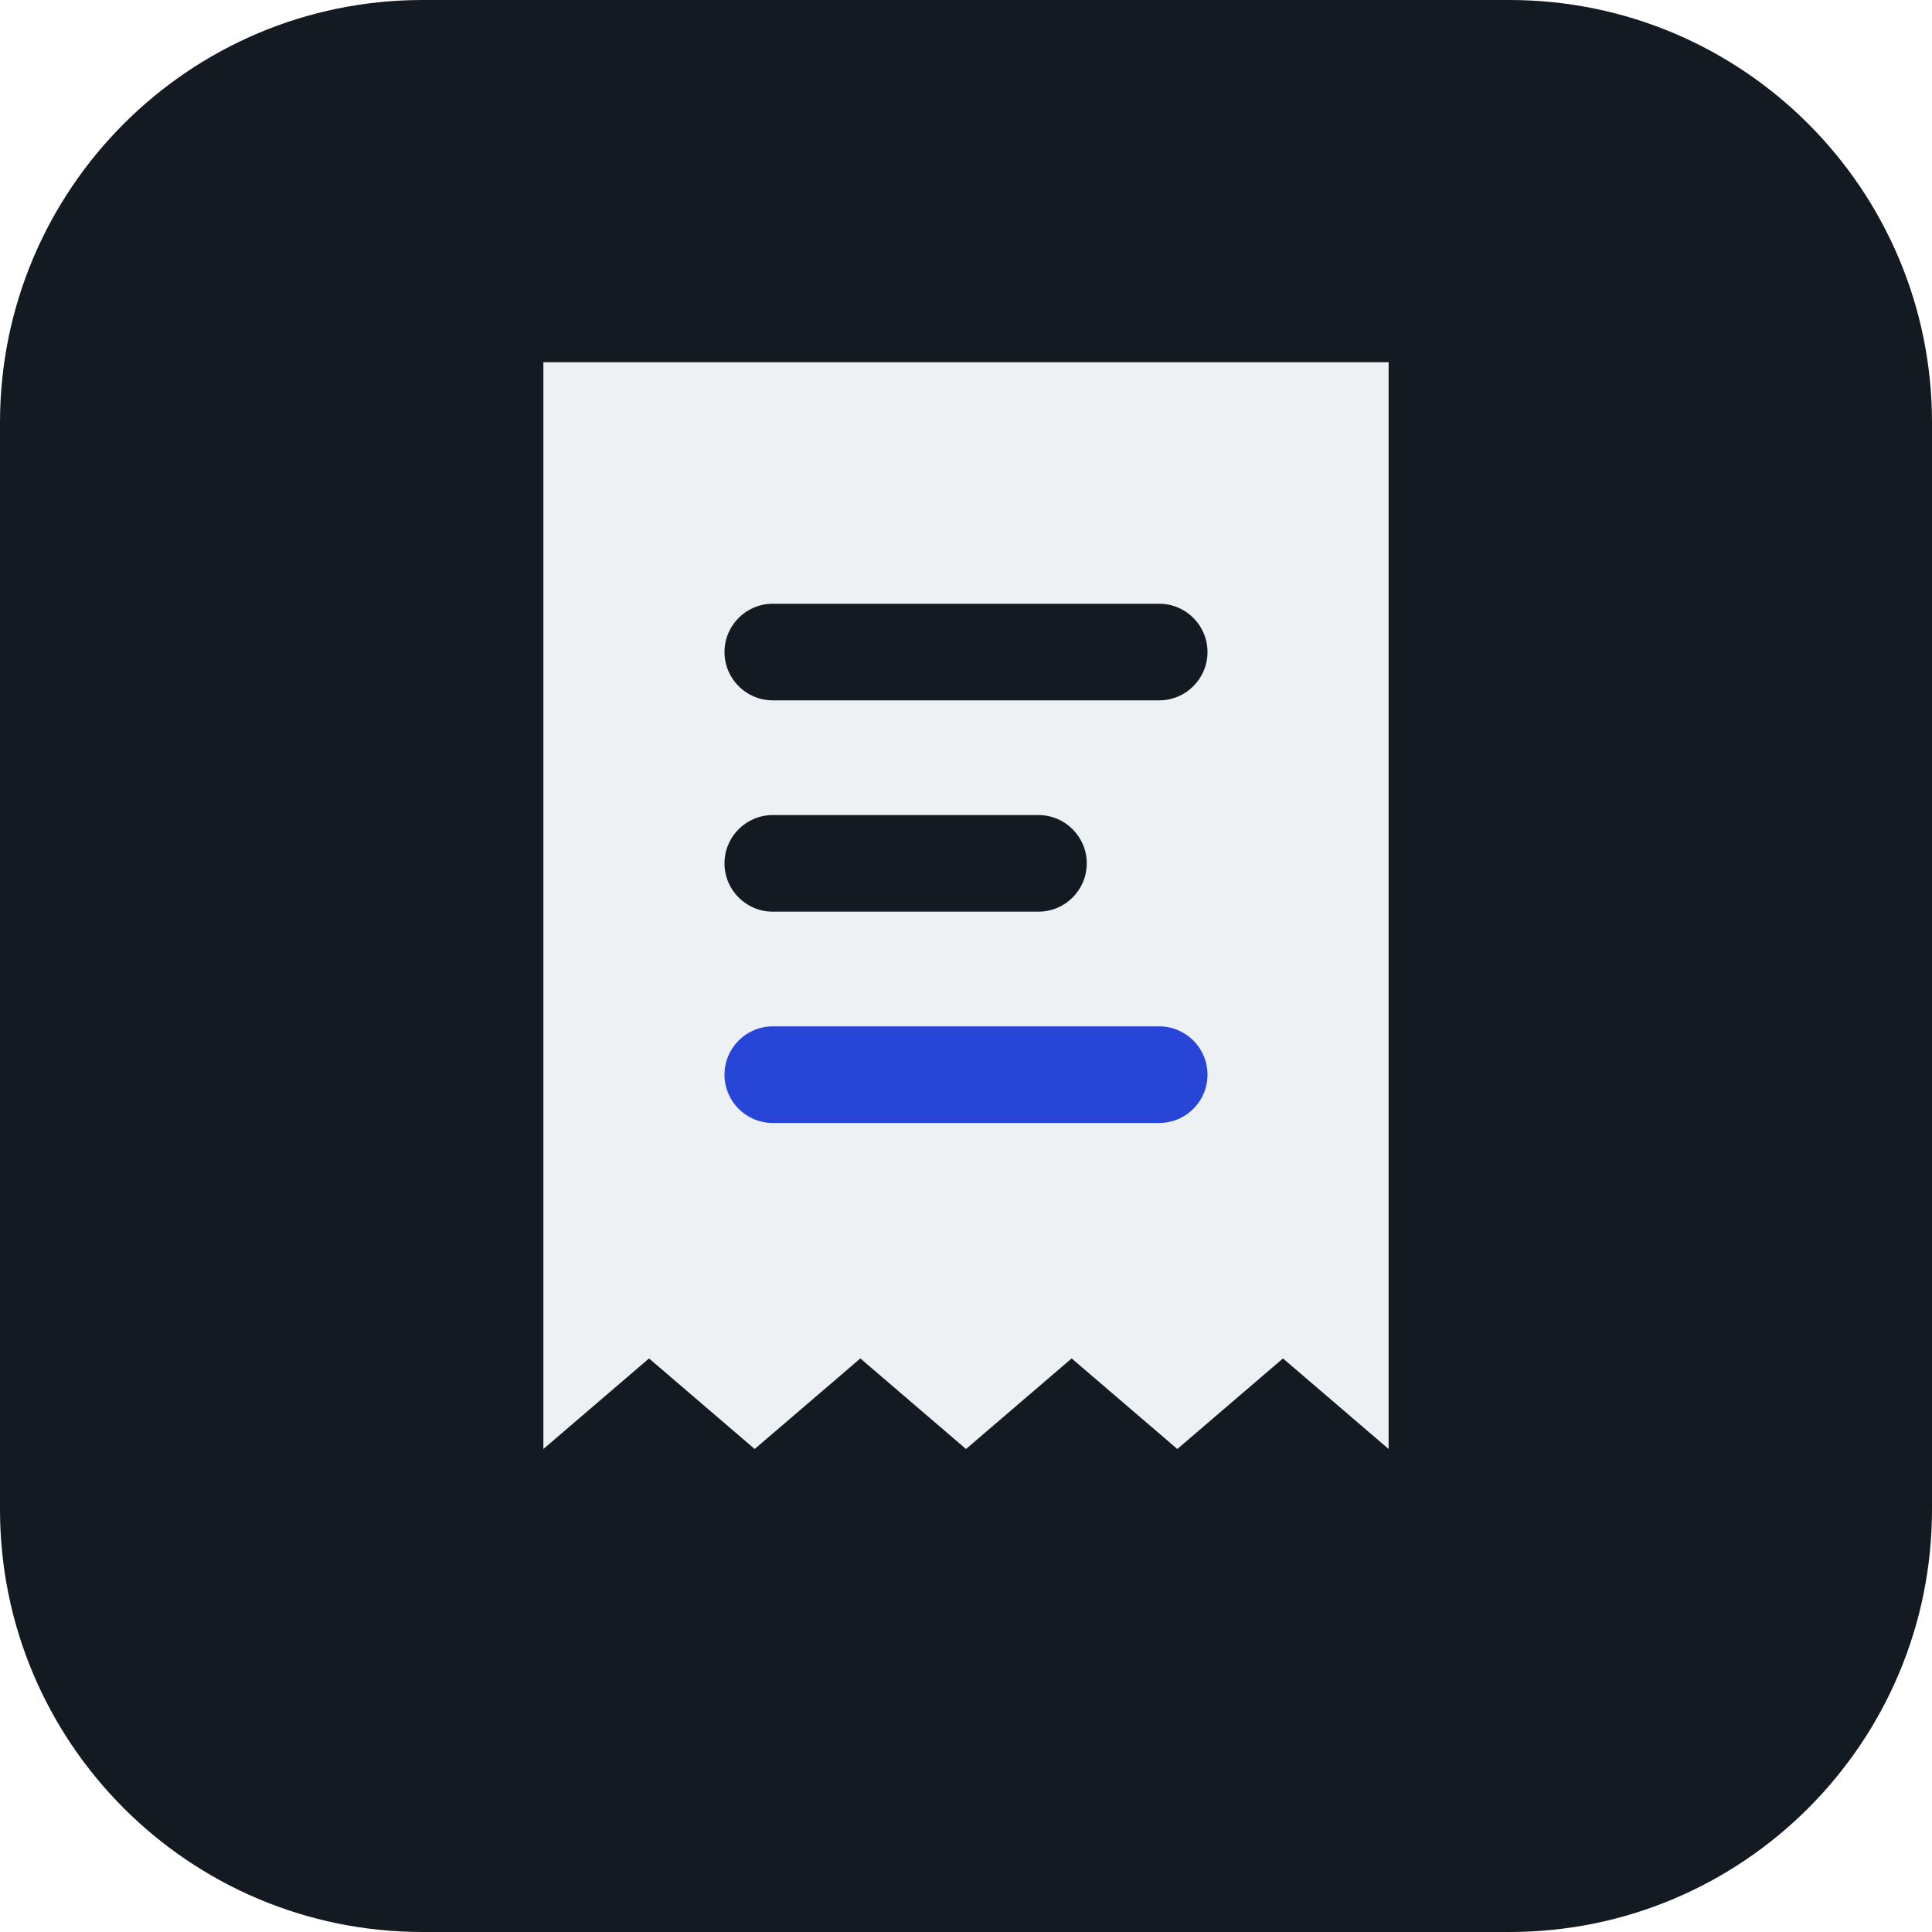
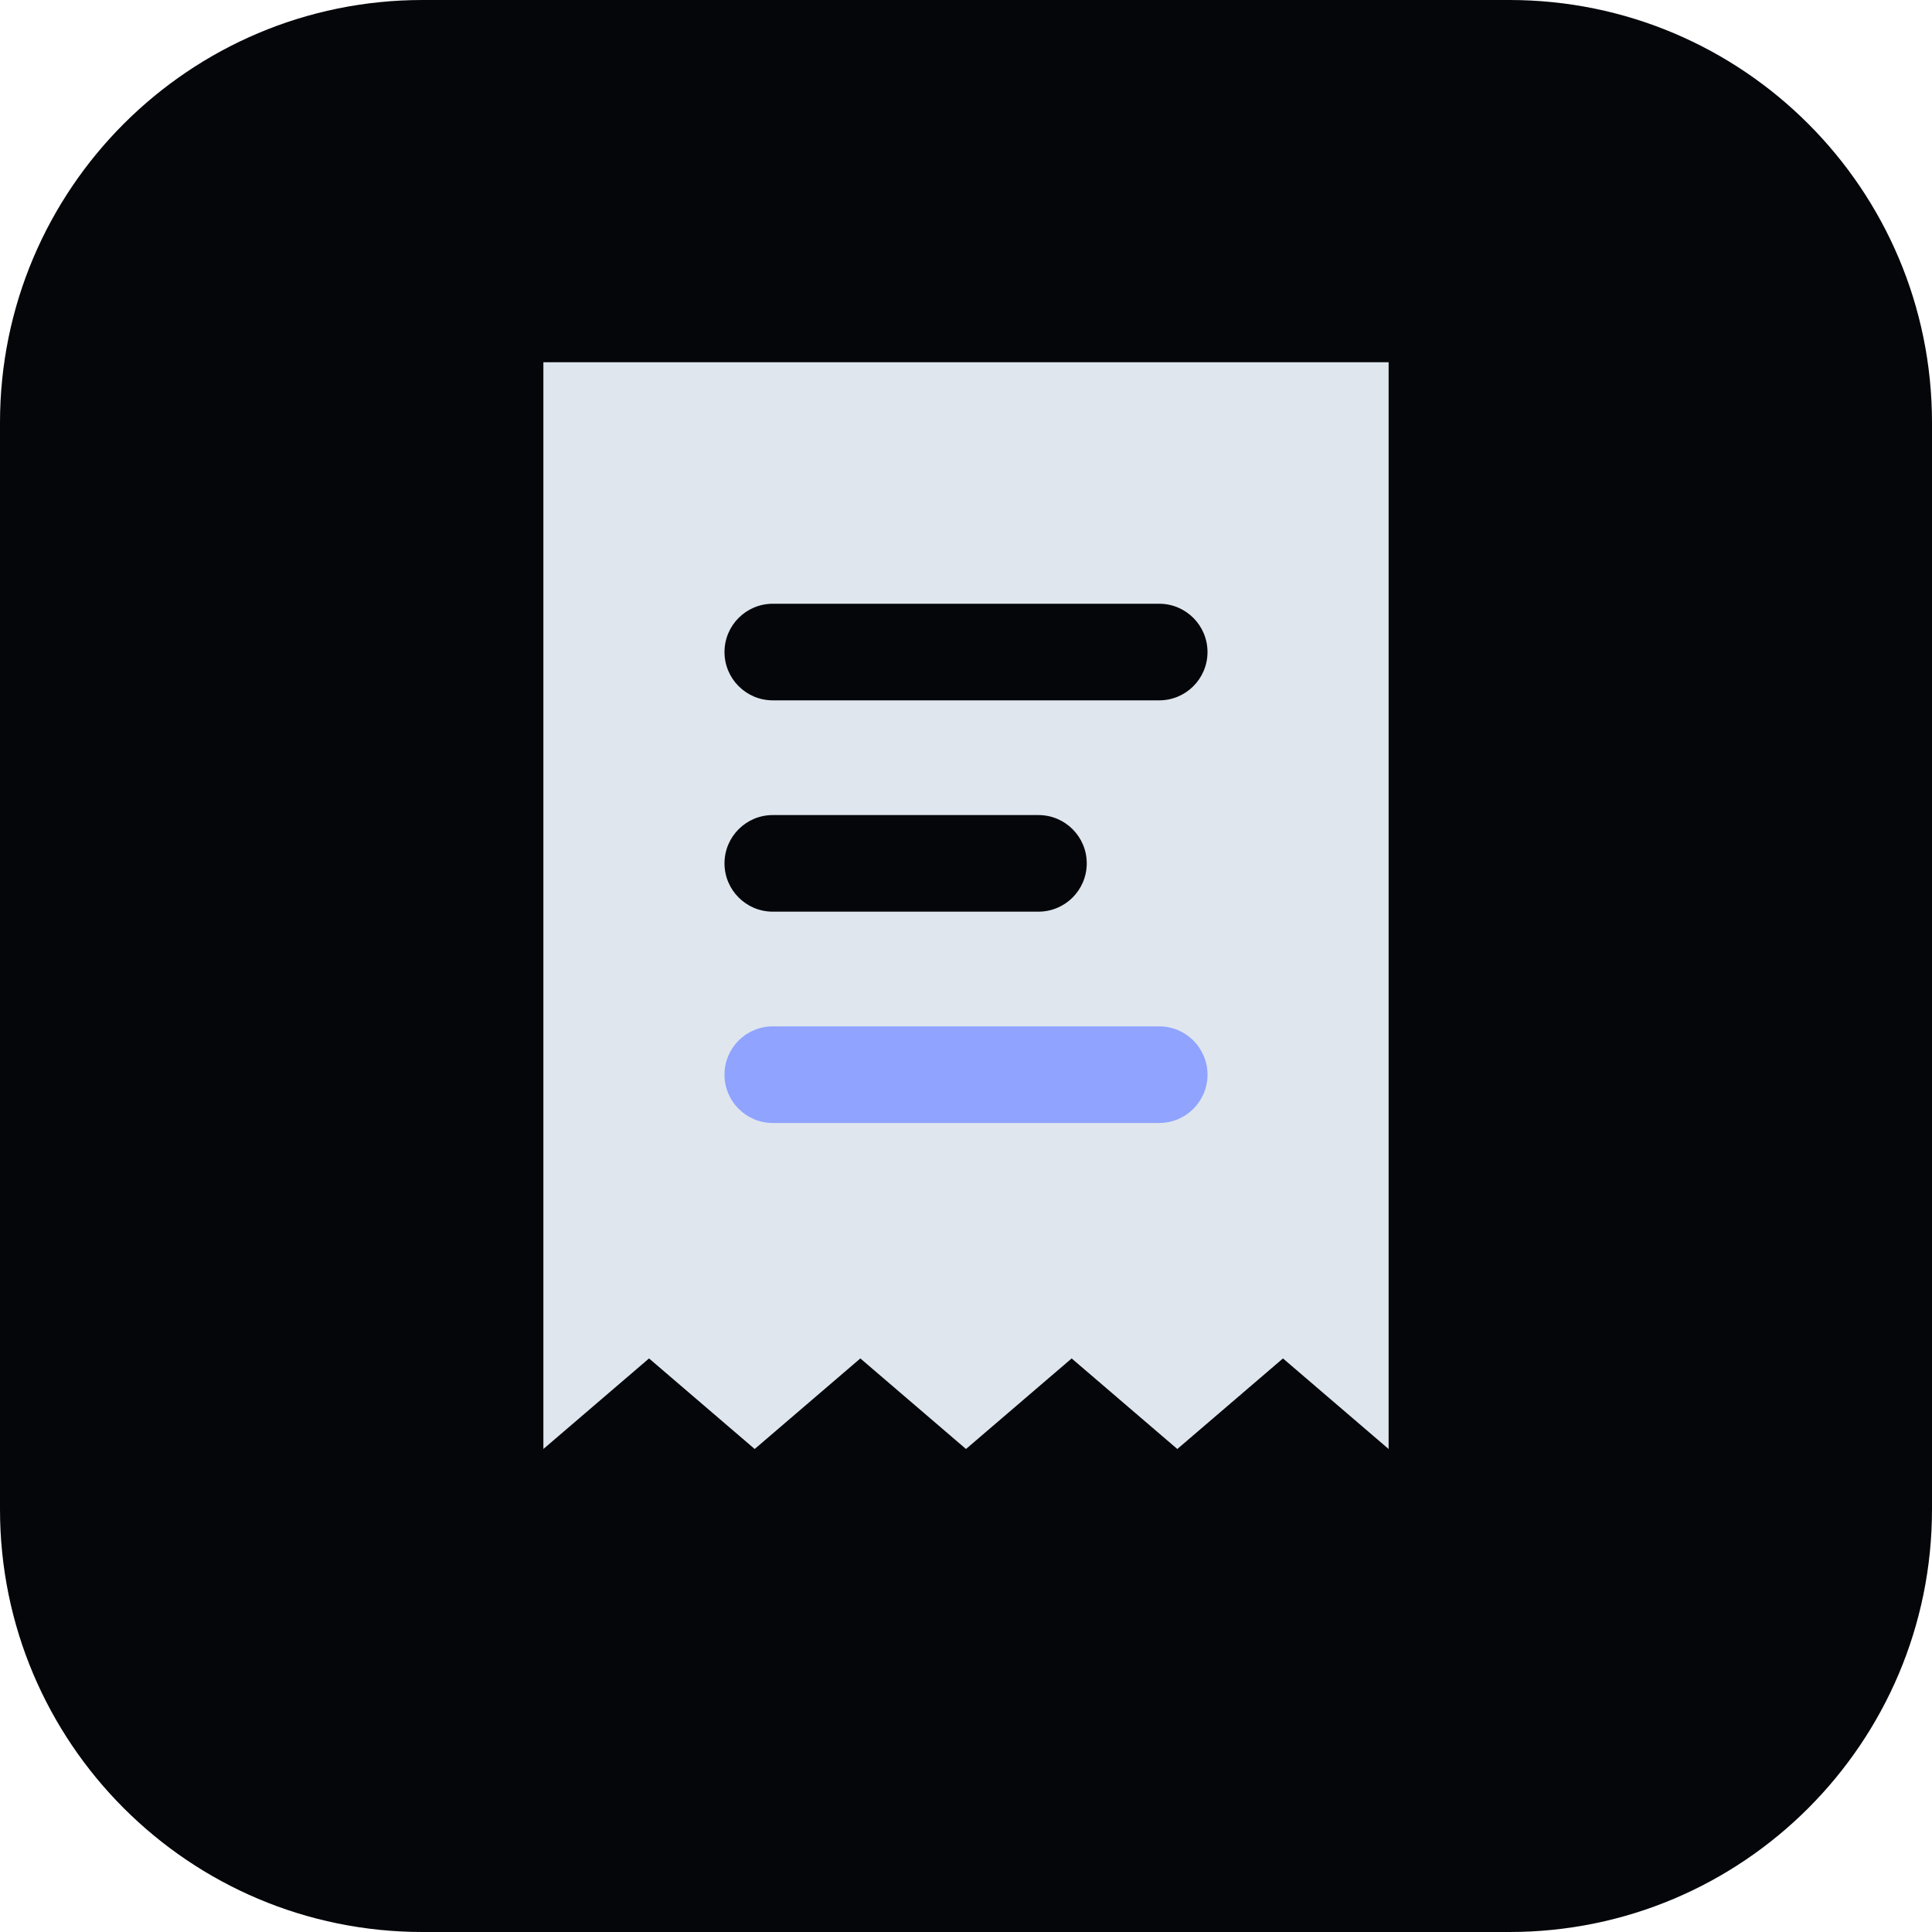
<svg xmlns="http://www.w3.org/2000/svg" viewBox="0 0 32 32">
-   <rect width="32" height="32" rx="7" fill="#141A22" />
-   <path d="M9 6h14v18l-1.75-1.5L19.5 24l-1.75-1.5L16 24l-1.75-1.5L12.5 24l-1.75-1.5L9 24z" fill="#EEF1F4" />
-   <rect x="12" y="10" width="8" height="1.6" rx=".8" fill="#141A22" />
-   <rect x="12" y="13.5" width="6" height="1.6" rx=".8" fill="#141A22" />
-   <rect x="12" y="17" width="8" height="1.6" rx=".8" fill="#2745D6" />
+   <rect width="32" height="32" rx="7" fill="#04060a" />
+   <path d="M9 6h14v18l-1.75-1.5L19.5 24l-1.75-1.5L16 24l-1.75-1.5L12.5 24l-1.75-1.5L9 24z" fill="#dfe6ee" />
+   <rect x="12" y="10" width="8" height="1.6" rx=".8" fill="#04060a" />
+   <rect x="12" y="13.5" width="6" height="1.6" rx=".8" fill="#04060a" />
+   <rect x="12" y="17" width="8" height="1.6" rx=".8" fill="#8fa3ff" />
</svg>
